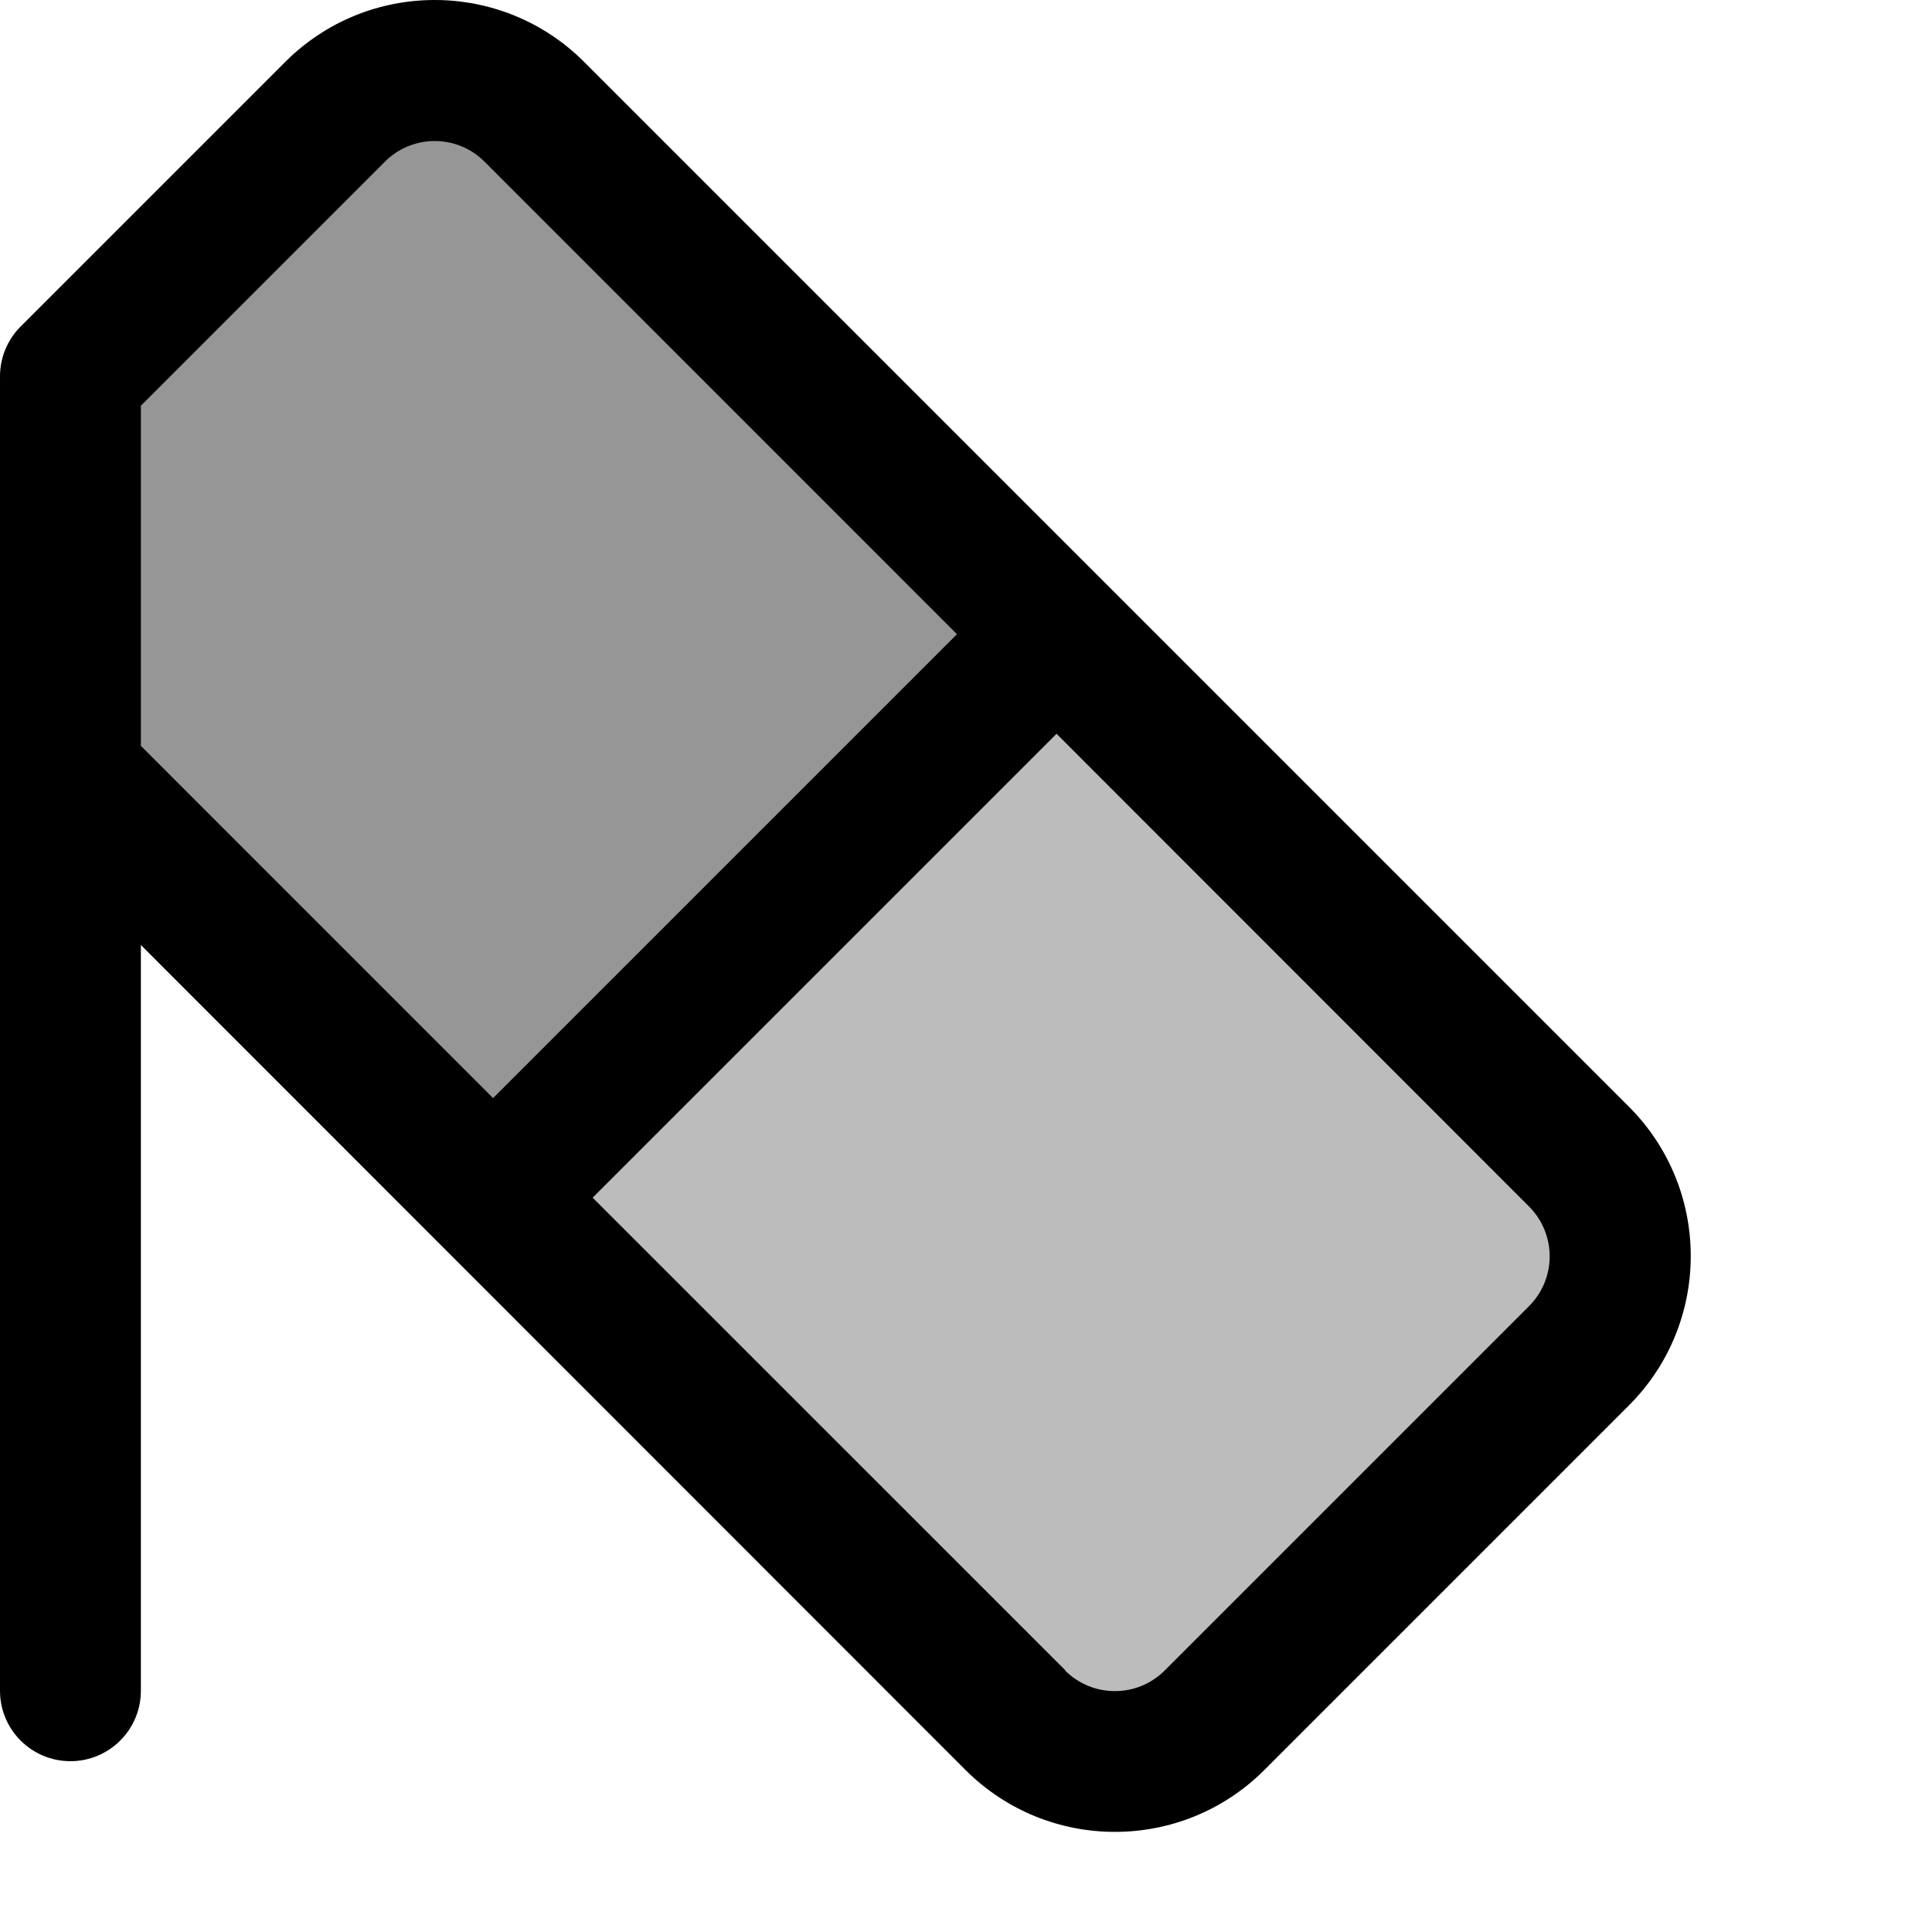
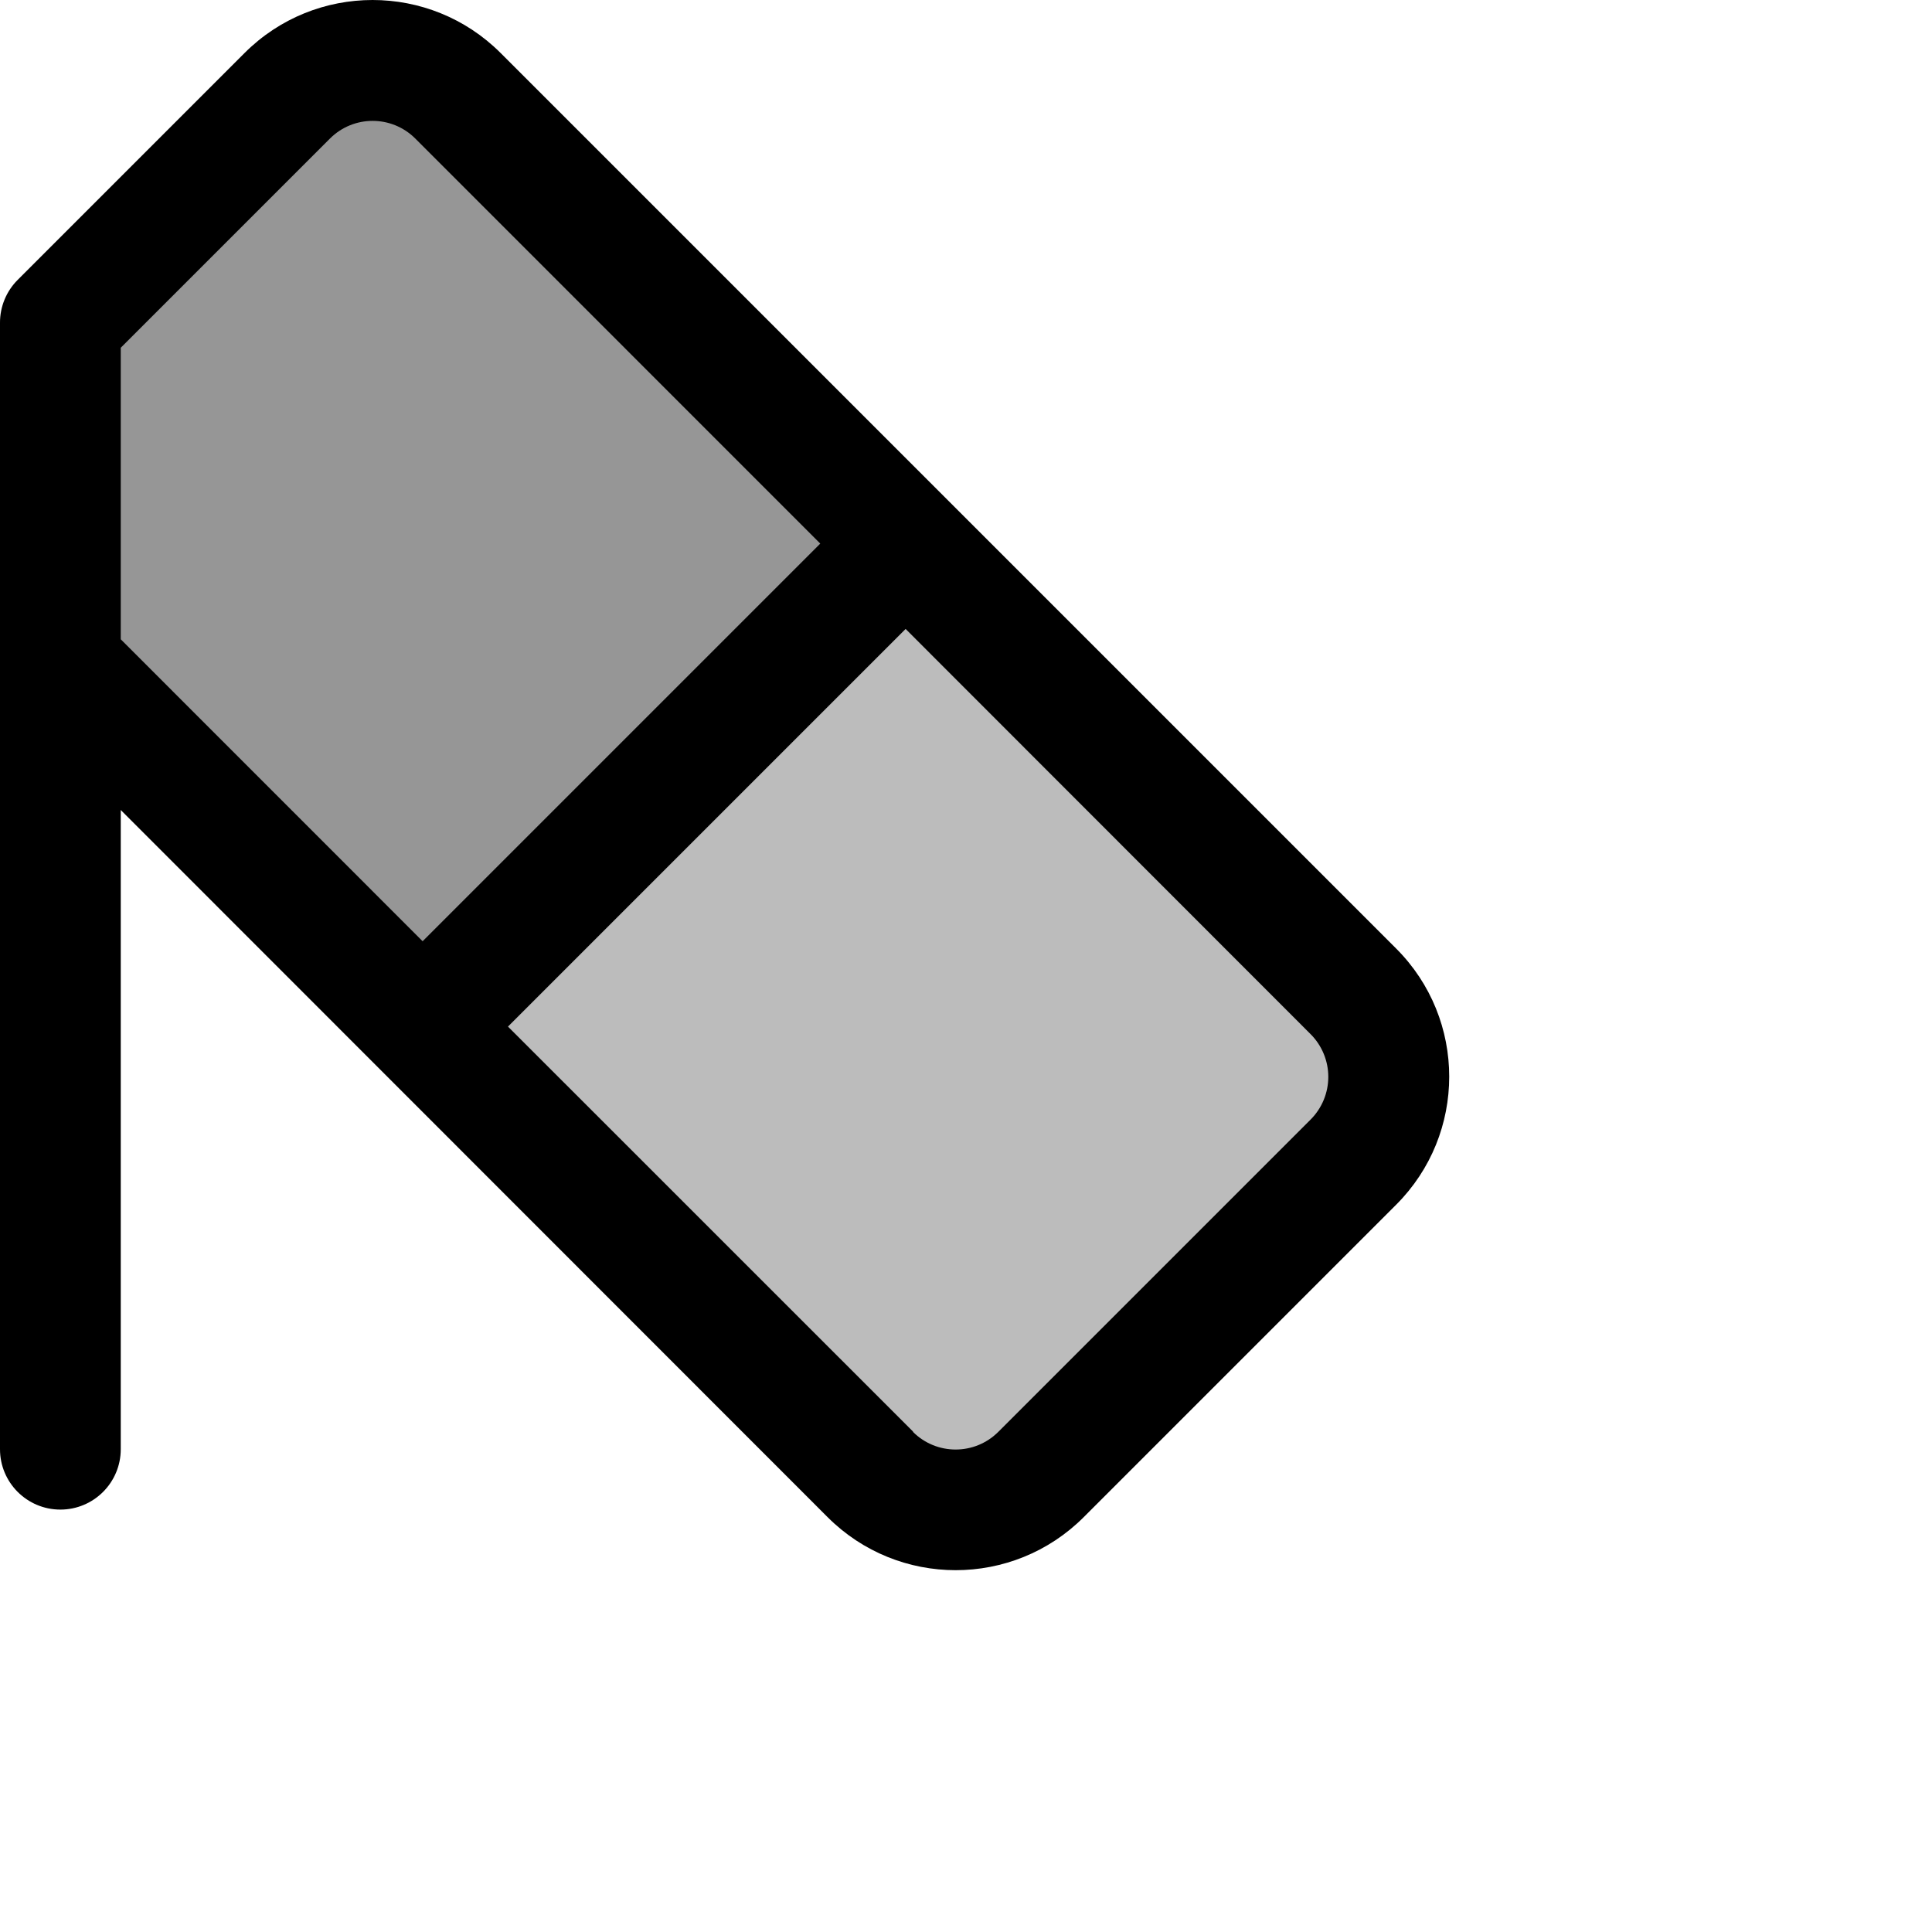
- <svg xmlns="http://www.w3.org/2000/svg" width="24" height="24" fill="#000000" viewBox="0 0 219.429 219.429" version="1.1" id="svg2">
+ <svg xmlns="http://www.w3.org/2000/svg" width="28" height="28" fill="#000000" viewBox="0 0 256 256" version="1.1" id="svg2">
  <defs id="defs2" />
  <path style="fill:#bcbcbc;fill-opacity:1;stroke-width:9.143;stroke-linecap:round;stroke-linejoin:round" d="M 8.014,42.166 8.423,92.778 126.79,202.982 188.014,141.349 50.872,6.247 Z" id="path3" />
  <path d="M 56,136.029 8,88.029 V 42.779 l 30.06,-30.06 a 16,16 0 0 1 22.63,0 l 59.31,59.31 z" opacity="0.2" id="path1" />
  <path d="m 143.6,201.029 41.4,-41.4 a 24,24 0 0 0 0,-33.94 L 66.34,7.029 a 24,24 0 0 0 -33.94,0 L 2.34,37.089 a 8,8 0 0 0 -2.34,5.68 V 192.029 a 8,8 0 0 0 16,0 v -84.7 l 93.66,93.7 a 24,24 0 0 0 33.94,0 z M 16,84.709 V 46.079 l 27.72,-27.72 a 8,8 0 0 1 11.31,0 l 53.66,53.67 -52.69,52.69 z m 105,105 -53.69,-53.68 52.69,-52.69 53.66,53.69 a 8,8 0 0 1 0,11.32 l -41.38,41.38 a 8,8 0 0 1 -11.31,0 z" id="path2" />
</svg>
